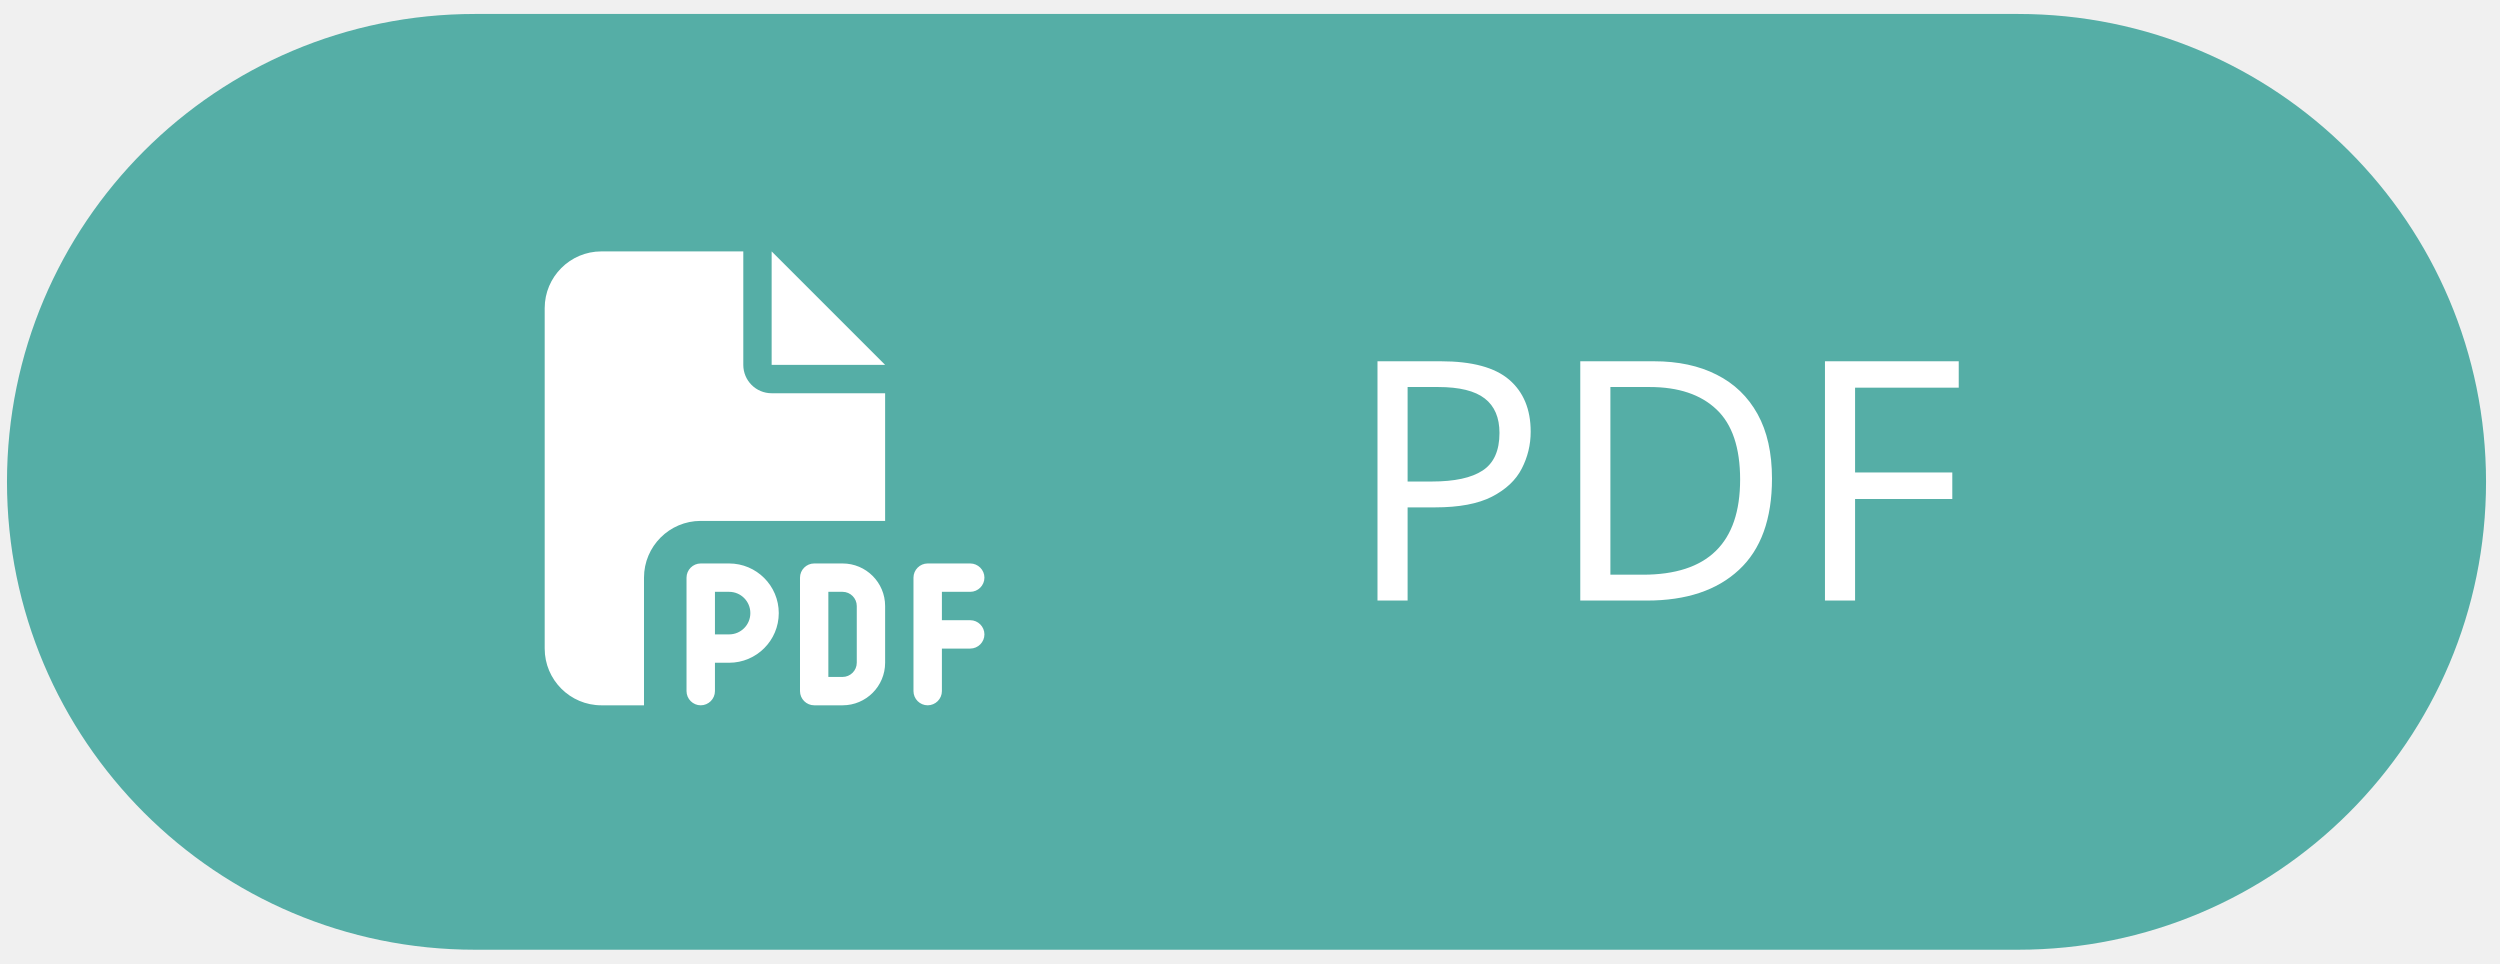
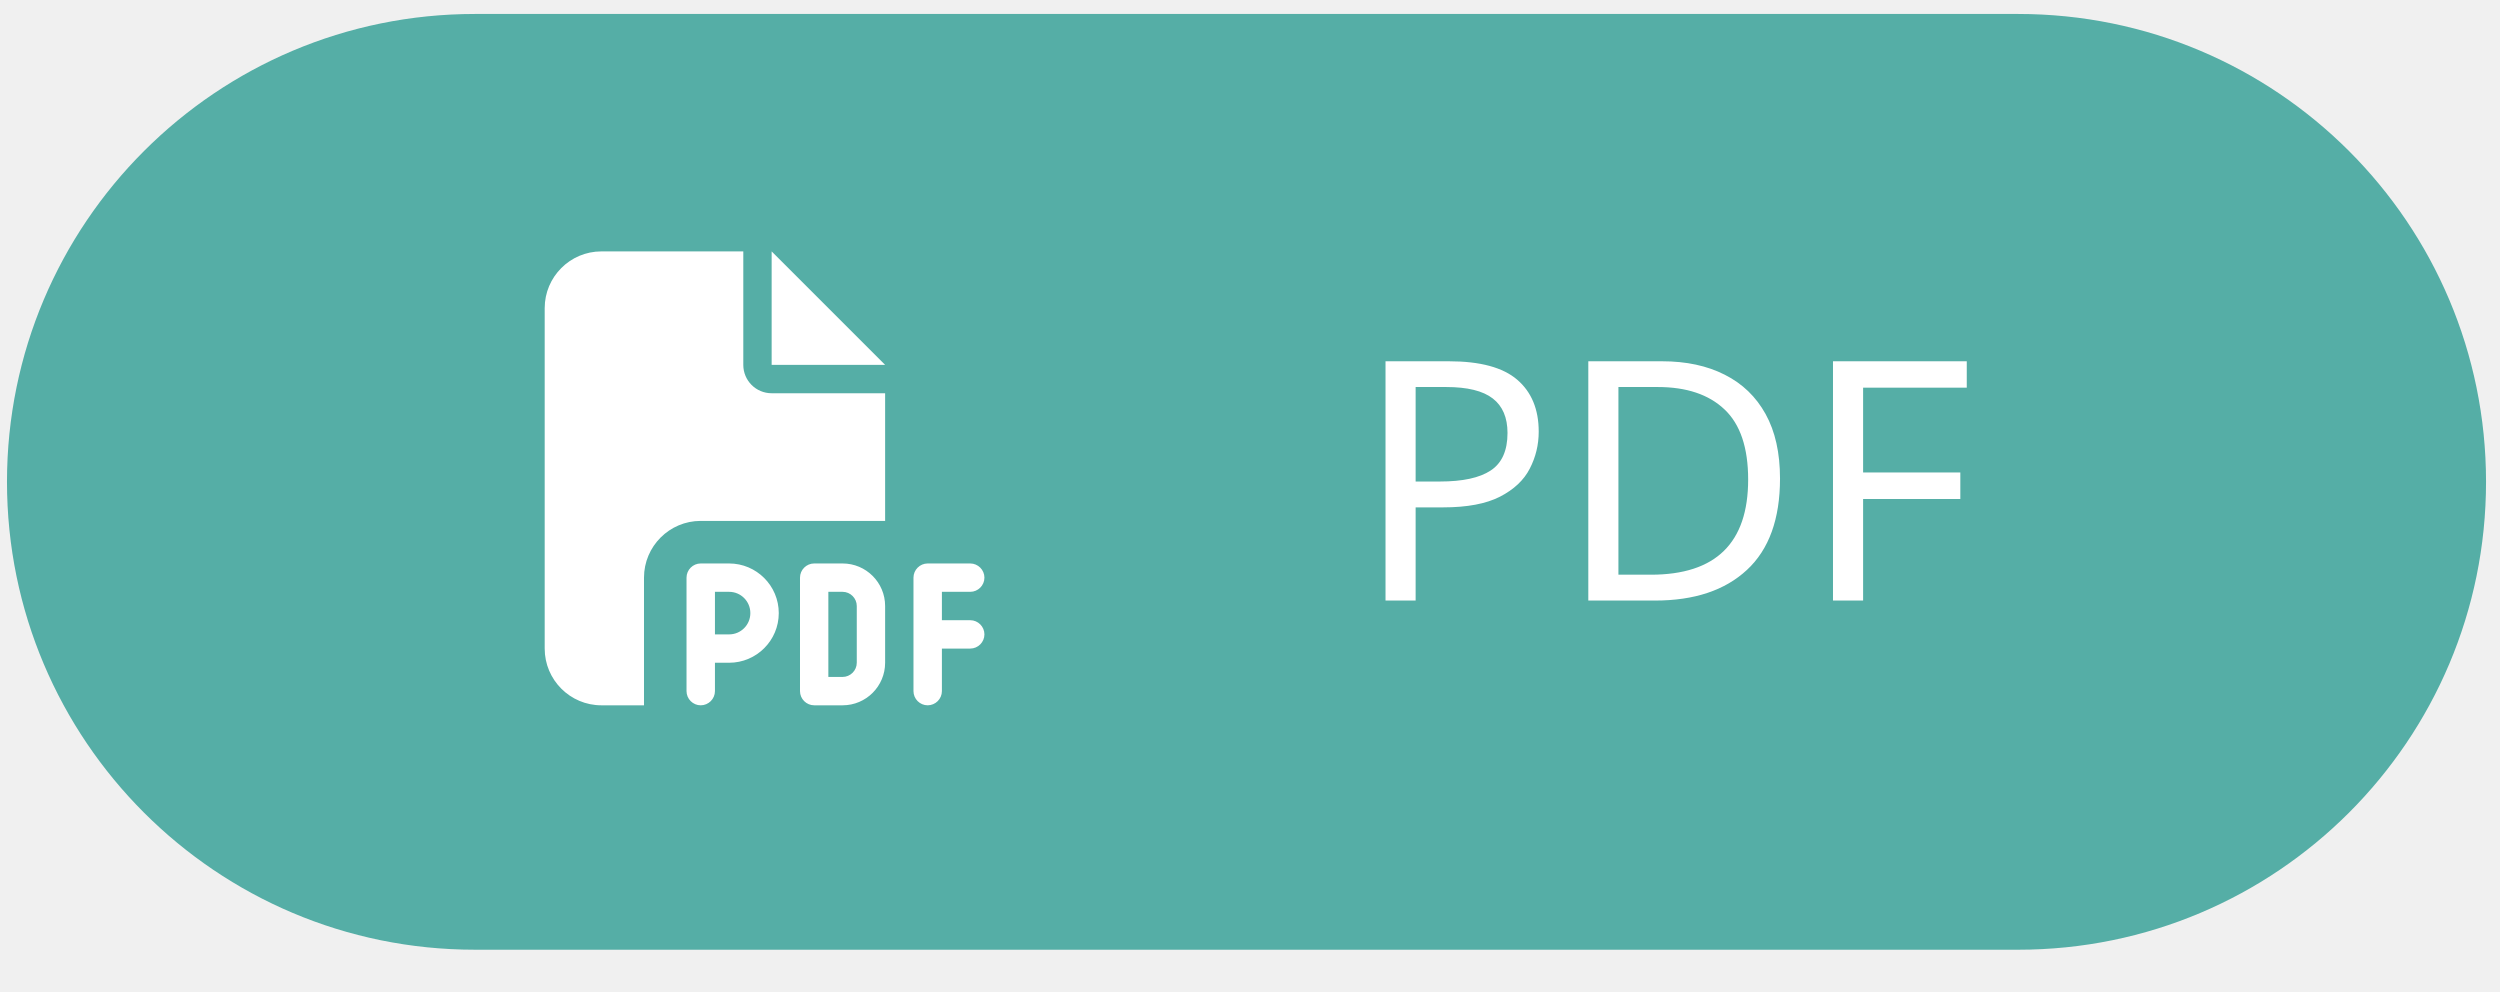
- <svg xmlns="http://www.w3.org/2000/svg" width="358" height="138" xml:space="preserve" overflow="hidden">
+ <svg xmlns="http://www.w3.org/2000/svg" width="358" height="142" xml:space="preserve" overflow="hidden">
  <g transform="translate(-3437 -838)">
    <g>
-       <path d="M3438 907C3438 869.997 3468 840 3505 840L3726 840C3763 840 3793 869.997 3793 907 3793 944.004 3763 974.001 3726 974.001L3505 974.001C3468 974.001 3438 944.004 3438 907Z" fill="#55AEA6" fill-rule="evenodd" fill-opacity="1" />
-       <text fill="#FFFFFF" fill-opacity="1" font-family="Noto Sans SC Medium,Noto Sans SC Medium_MSFontService,sans-serif" font-style="normal" font-variant="normal" font-weight="500" font-stretch="normal" font-size="48" text-anchor="start" direction="ltr" writing-mode="lr-tb" unicode-bidi="normal" text-decoration="none" transform="matrix(1 0 0 1 3629.6 924)">PDF</text>
+       <path d="M3438 907C3438 869.997 3468 840 3505 840L3726 840C3763 840 3793 869.997 3793 907L3793 907C3793 944.004 3763 974.001 3726 974.001L3505 974C3468 974 3438 944.003 3438 907Z" fill="#55AEA6" fill-rule="evenodd" fill-opacity="1" />
+       <text fill="#FFFFFF" fill-opacity="1" font-family="Noto Sans SC,Noto Sans SC_MSFontService,sans-serif" font-style="normal" font-variant="normal" font-weight="400" font-stretch="normal" font-size="48" text-anchor="start" direction="ltr" writing-mode="lr-tb" unicode-bidi="normal" text-decoration="none" transform="matrix(1 0 0 1 3630.75 924)">PDF</text>
      <g>
        <g>
          <g>
            <path d="M3515 882.125C3515 877.644 3518.64 874 3523.12 874L3543.44 874 3543.44 890.25C3543.44 892.497 3545.25 894.313 3547.5 894.313L3563.75 894.313 3563.75 912.594 3537.34 912.594C3532.86 912.594 3529.22 916.237 3529.22 920.719L3529.22 939 3523.12 939C3518.64 939 3515 935.357 3515 930.875L3515 882.125ZM3563.75 890.25 3547.5 890.25 3547.5 874 3563.75 890.25ZM3537.34 918.688 3541.41 918.688C3545.33 918.688 3548.52 921.874 3548.52 925.797 3548.52 929.72 3545.33 932.906 3541.41 932.906L3539.38 932.906 3539.38 936.969C3539.38 938.086 3538.46 939 3537.34 939 3536.23 939 3535.31 938.086 3535.31 936.969L3535.31 930.875 3535.31 920.719C3535.31 919.602 3536.23 918.688 3537.34 918.688ZM3541.41 928.844C3543.09 928.844 3544.45 927.486 3544.45 925.797 3544.45 924.109 3543.09 922.75 3541.41 922.75L3539.38 922.75 3539.38 928.844 3541.41 928.844ZM3553.59 918.688 3557.66 918.688C3561.02 918.688 3563.75 921.417 3563.75 924.781L3563.75 932.906C3563.75 936.271 3561.02 939 3557.66 939L3553.59 939C3552.48 939 3551.56 938.086 3551.56 936.969L3551.56 920.719C3551.56 919.602 3552.48 918.688 3553.59 918.688ZM3557.66 934.938C3558.77 934.938 3559.69 934.024 3559.69 932.906L3559.69 924.781C3559.69 923.664 3558.77 922.75 3557.66 922.75L3555.62 922.75 3555.62 934.938 3557.66 934.938ZM3567.81 920.719C3567.81 919.602 3568.73 918.688 3569.84 918.688L3575.94 918.688C3577.05 918.688 3577.97 919.602 3577.97 920.719 3577.97 921.836 3577.05 922.75 3575.94 922.75L3571.88 922.75 3571.88 926.813 3575.94 926.813C3577.05 926.813 3577.97 927.727 3577.97 928.844 3577.97 929.961 3577.05 930.875 3575.94 930.875L3571.88 930.875 3571.88 936.969C3571.88 938.086 3570.96 939 3569.84 939 3568.73 939 3567.81 938.086 3567.81 936.969L3567.81 928.844 3567.81 920.719Z" fill="#FFFFFF" fill-rule="nonzero" fill-opacity="1" />
          </g>
        </g>
      </g>
    </g>
  </g>
</svg>
